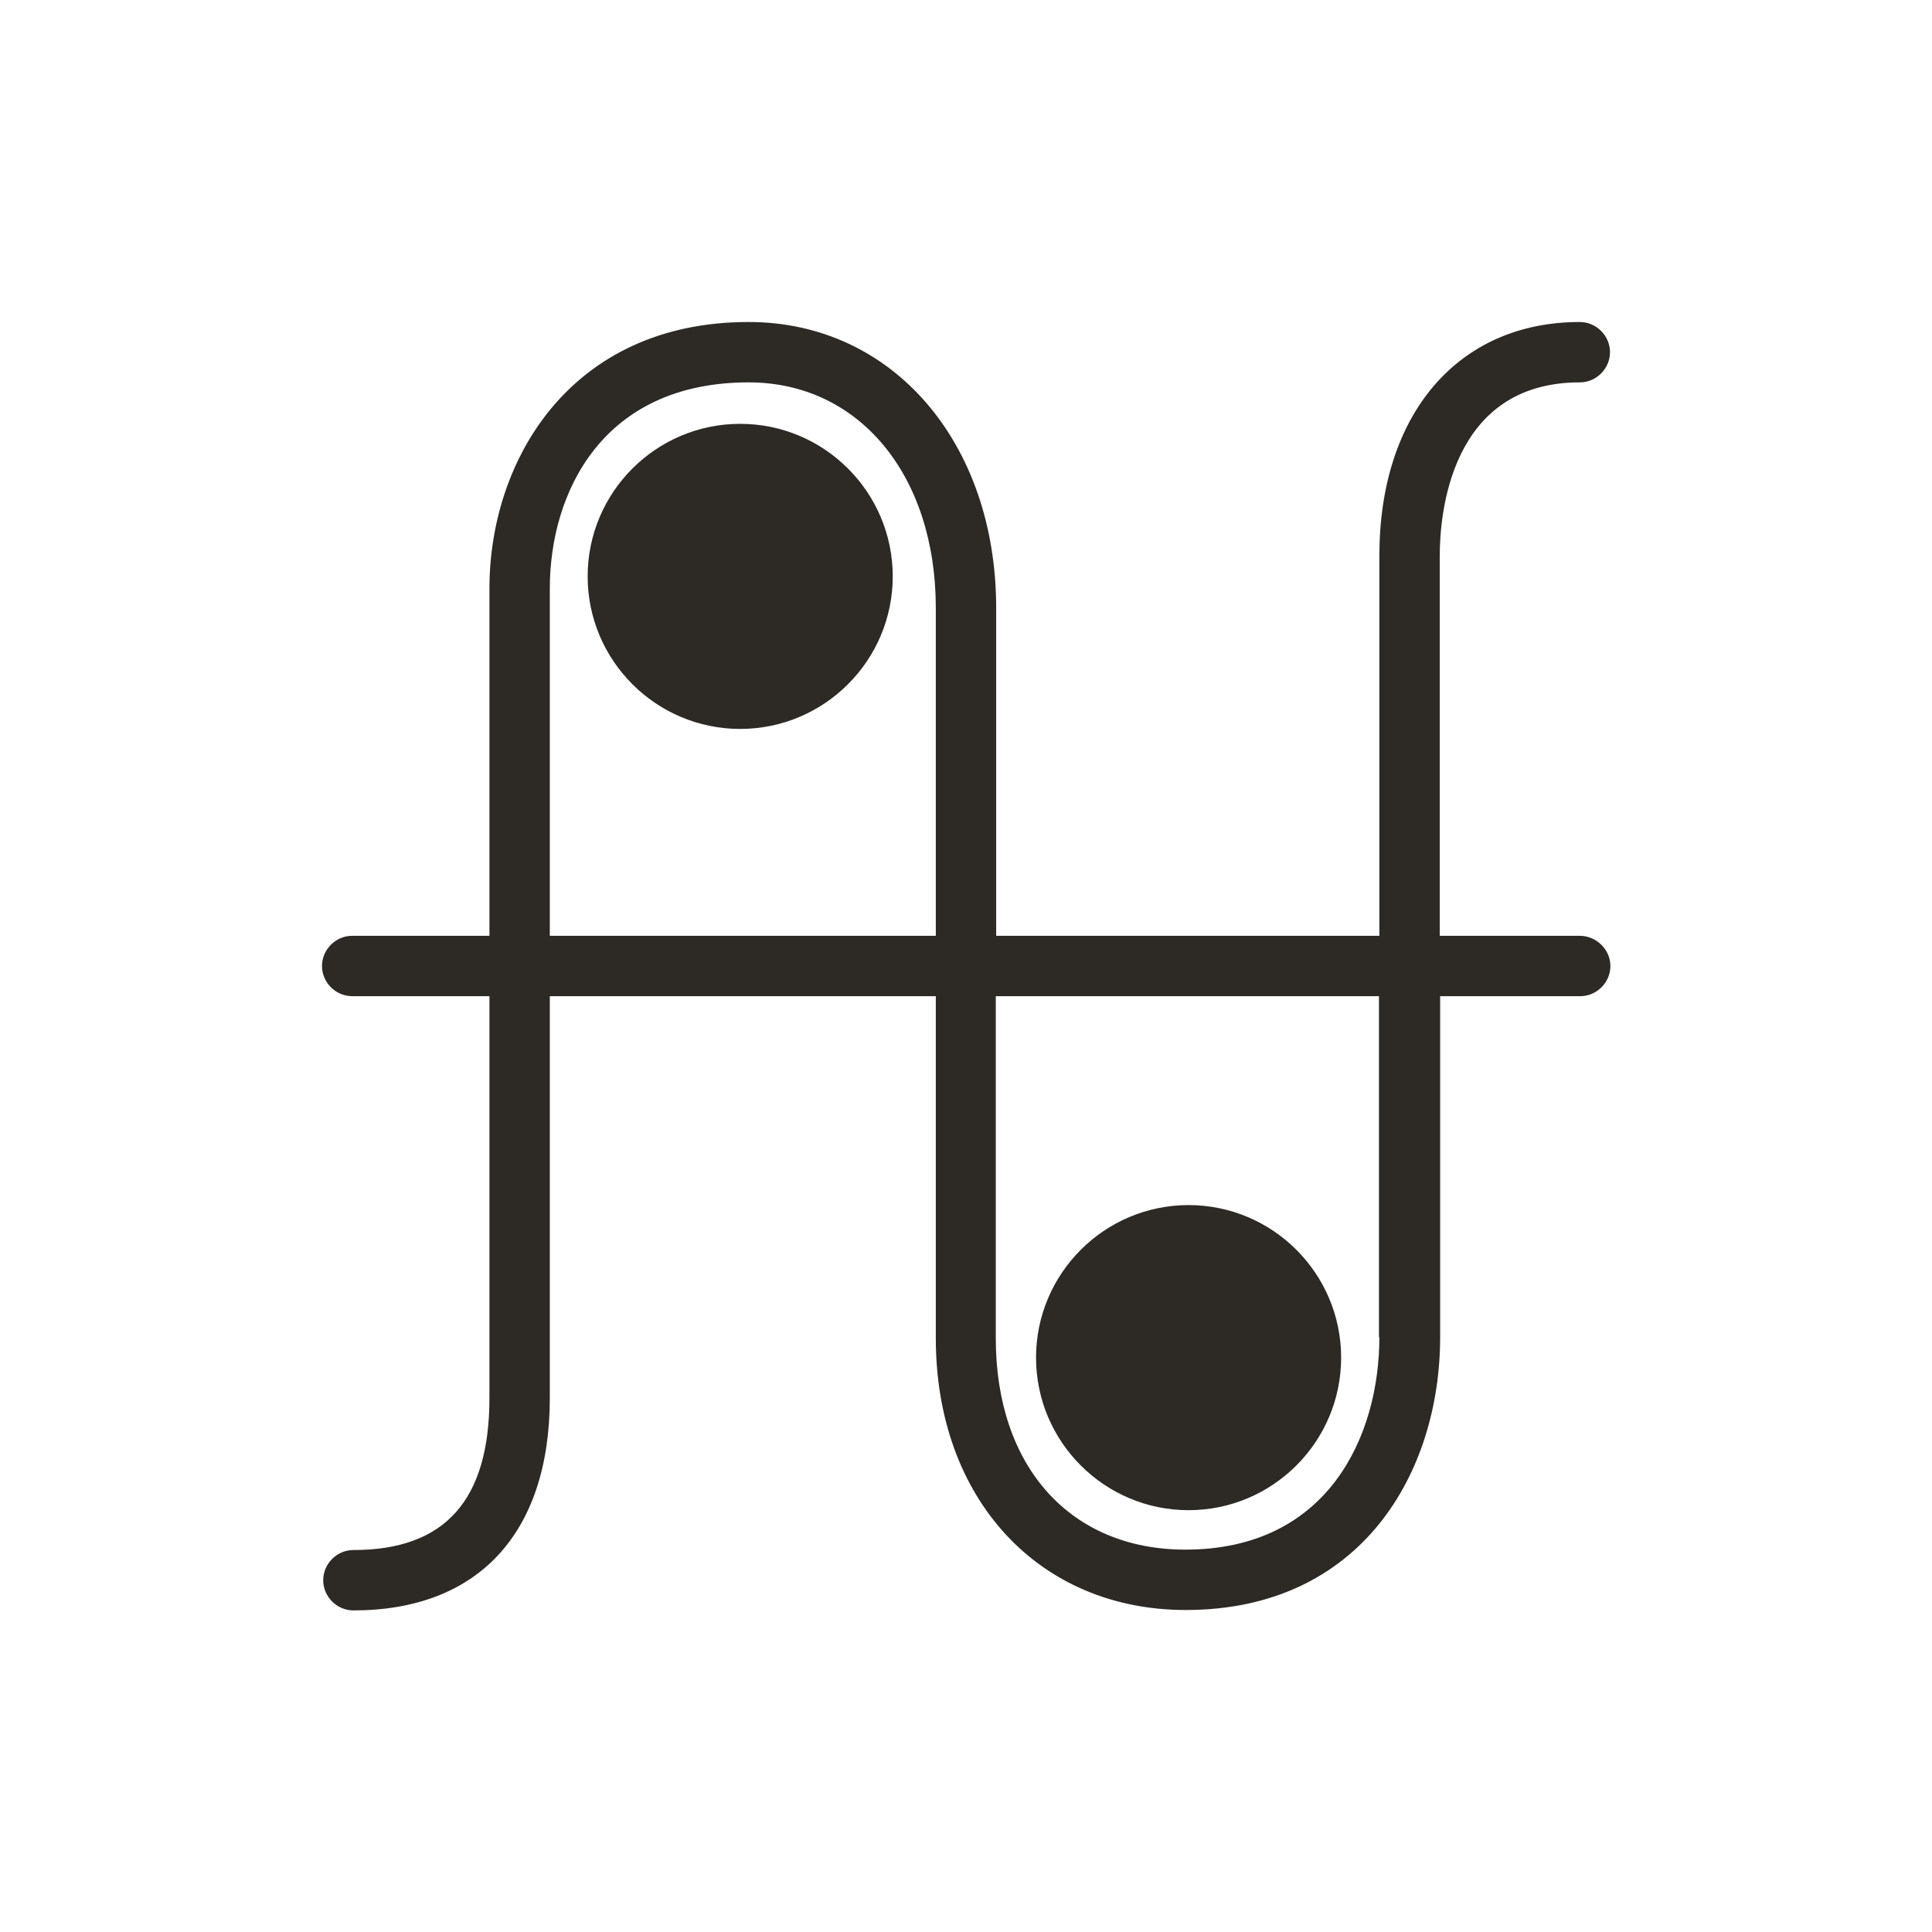
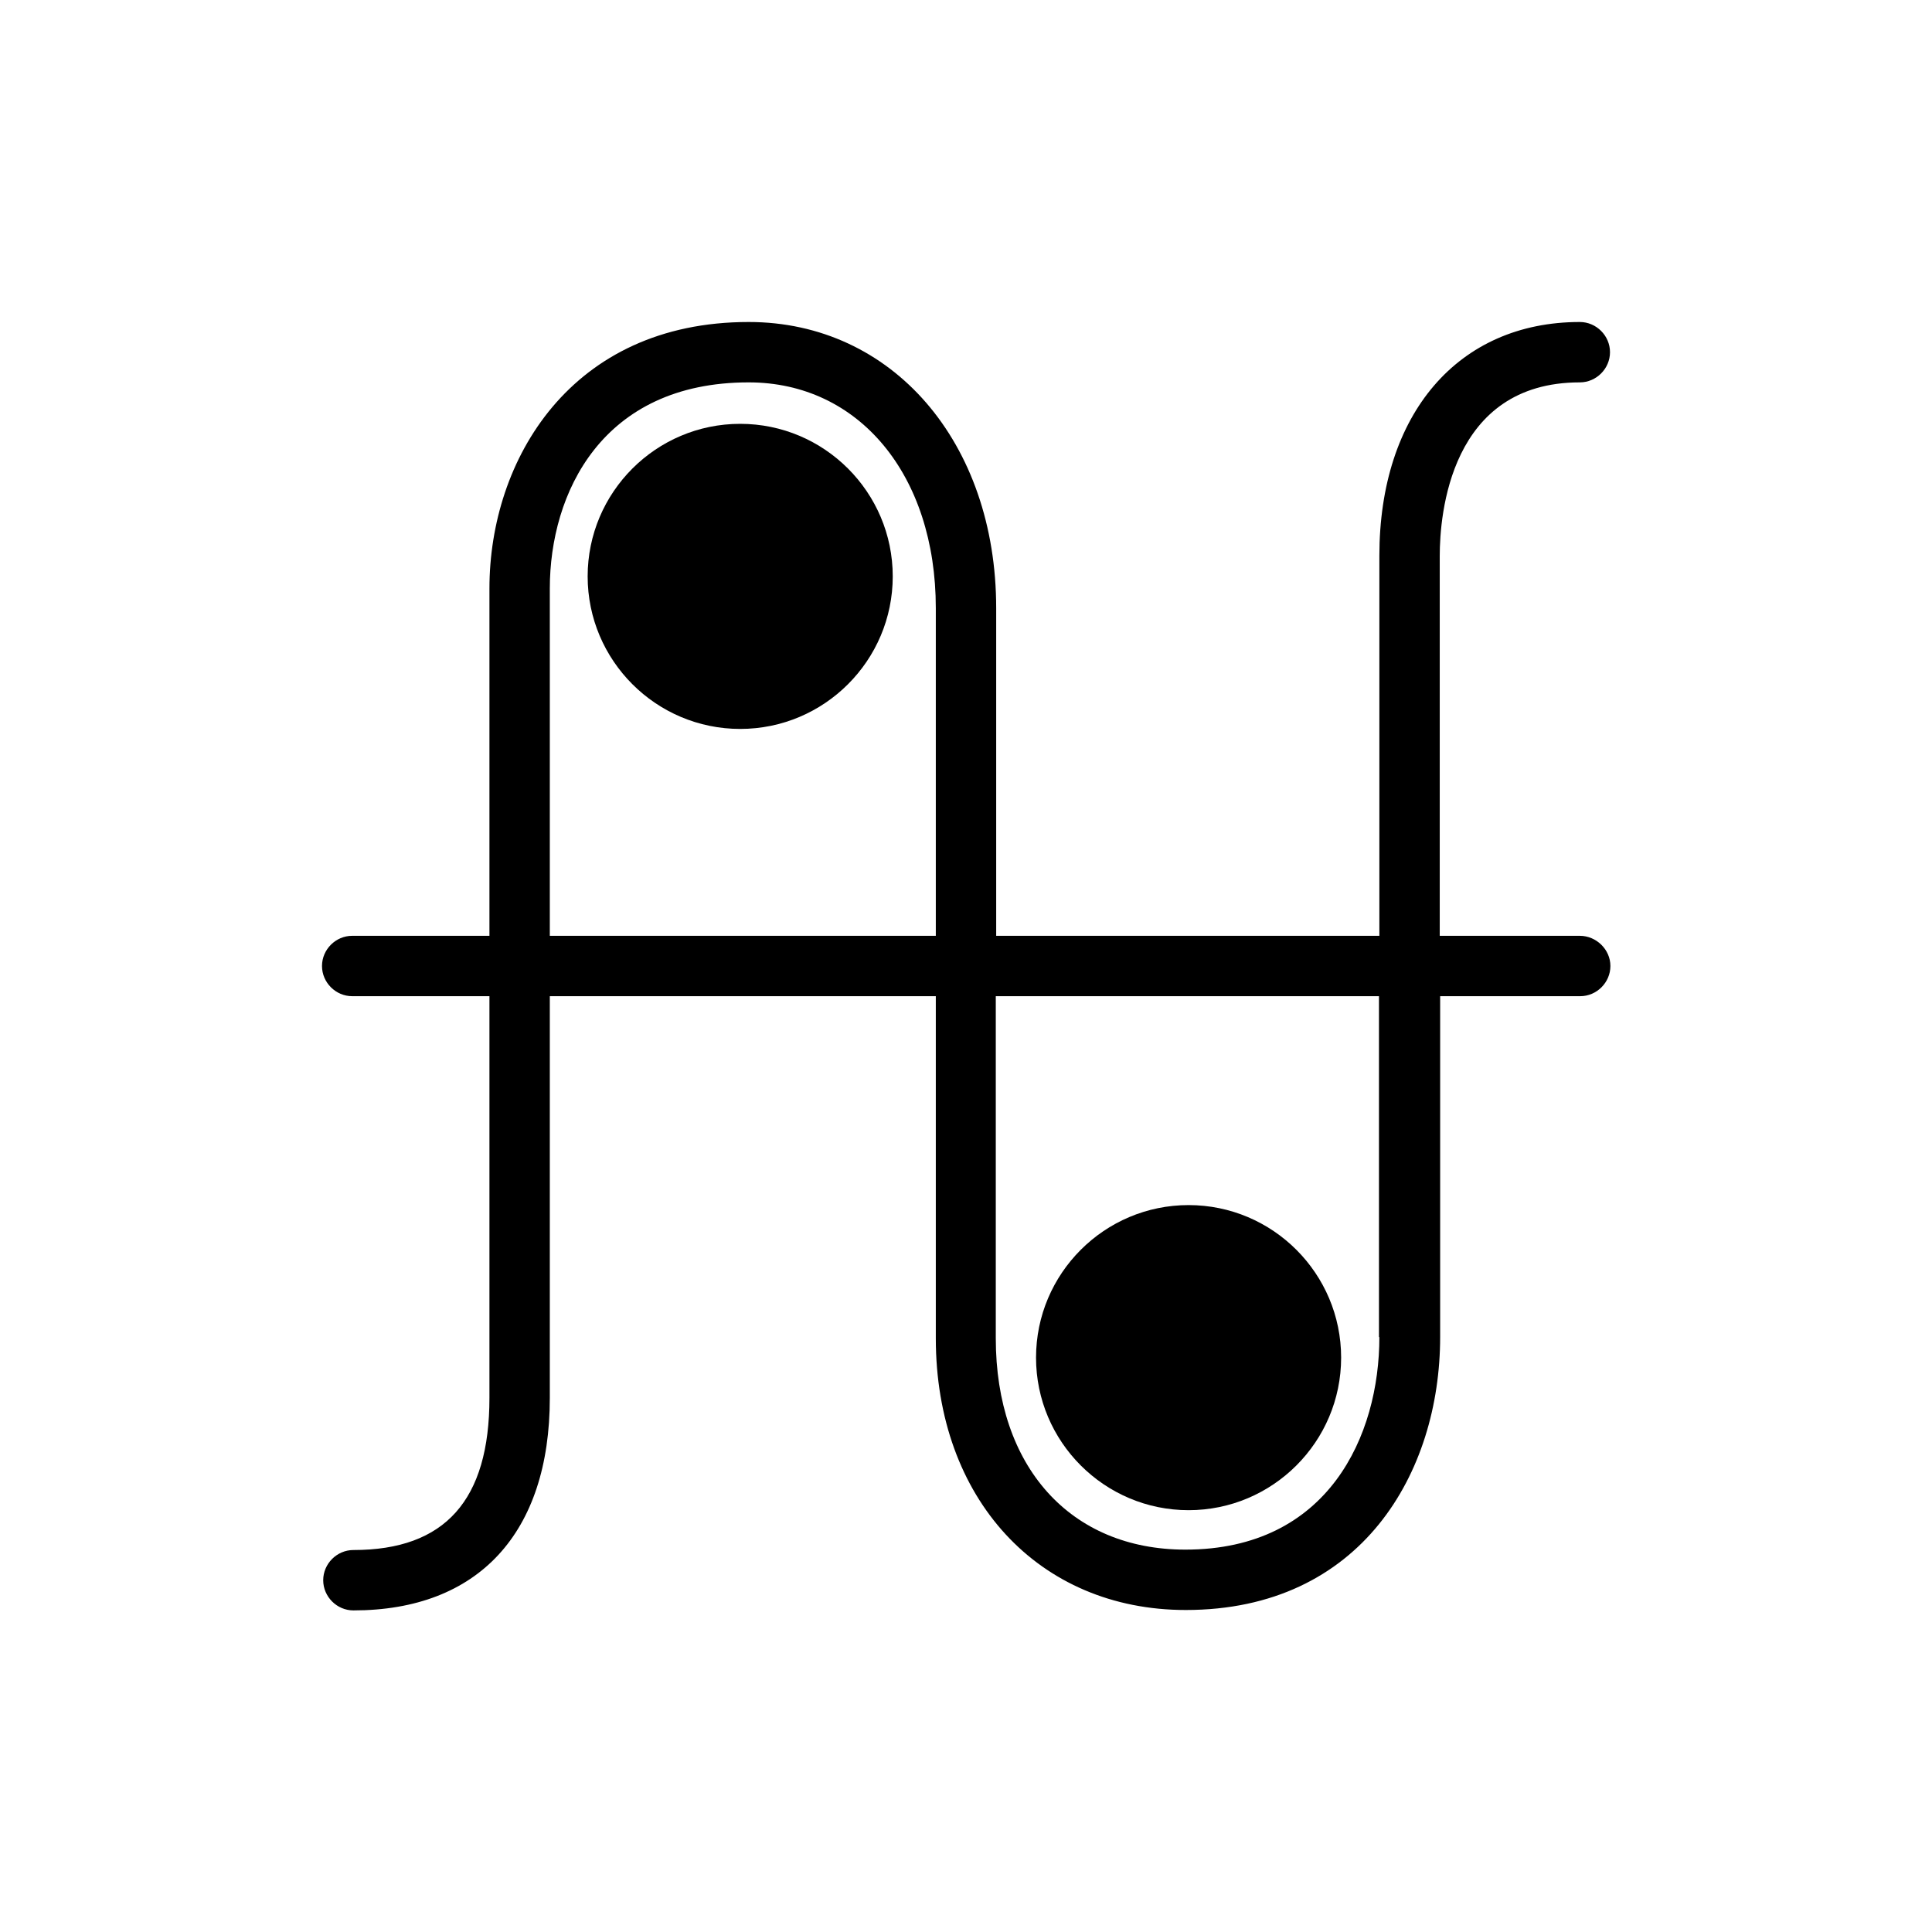
<svg xmlns="http://www.w3.org/2000/svg" viewBox="0 0 48 48" fill="none">
-   <path d="M39.25 23.25H35.77V13.81C35.77 12.8 36.02 9.5 39.25 9.5C39.66 9.5 40 9.16 40 8.75C40 8.34 39.66 8 39.25 8C36.23 8 34.27 10.28 34.27 13.81V23.25H24.75V15.11C24.75 10.99 22.17 8 18.6 8C14.18 8 12.16 11.43 12.16 14.62V23.25H8.75C8.34 23.25 8 23.59 8 24C8 24.41 8.34 24.75 8.75 24.75H12.16V34.73C12.16 37.27 11.06 38.51 8.78 38.51C8.37 38.51 8.03 38.85 8.03 39.26C8.03 39.67 8.37 40.01 8.78 40.01C11.88 40.01 13.66 38.09 13.66 34.73V24.75H23.25V33.25C23.25 37.23 25.8 40 29.46 40C33.82 40 35.78 36.59 35.78 33.22V24.75H39.26C39.67 24.75 40.01 24.41 40.01 24C40.01 23.59 39.66 23.25 39.25 23.25ZM13.66 23.25V14.62C13.66 12.26 14.95 9.5 18.6 9.5C21.34 9.5 23.25 11.8 23.25 15.11V23.25H13.66ZM34.27 33.22C34.27 35.66 33.01 38.5 29.45 38.5C26.59 38.5 24.74 36.44 24.74 33.25V24.75H34.26V33.22H34.27Z" fill="#2D2A26" />
-   <path d="M18.39 10.53C16.3 10.53 14.6 12.23 14.6 14.32C14.6 16.41 16.3 18.11 18.39 18.11C20.48 18.11 22.18 16.41 22.18 14.32C22.18 12.23 20.48 10.53 18.39 10.53Z" fill="#2D2A26" />
-   <path d="M29.53 37.52C31.62 37.52 33.32 35.82 33.32 33.73C33.32 31.64 31.62 29.94 29.53 29.94C27.44 29.94 25.74 31.64 25.74 33.73C25.74 35.82 27.44 37.52 29.53 37.52Z" fill="#2D2A26" />
+   <path d="M39.25 23.25H35.77V13.81C35.77 12.8 36.02 9.5 39.25 9.5C39.66 9.5 40 9.16 40 8.75C40 8.34 39.66 8 39.25 8C36.23 8 34.27 10.28 34.27 13.81V23.25H24.75V15.11C24.75 10.99 22.17 8 18.6 8C14.18 8 12.16 11.43 12.16 14.62V23.25H8.75C8.34 23.25 8 23.59 8 24C8 24.41 8.34 24.75 8.75 24.75H12.16V34.73C12.16 37.27 11.06 38.51 8.78 38.51C8.37 38.51 8.03 38.85 8.03 39.26C8.03 39.67 8.37 40.01 8.78 40.01C11.88 40.01 13.66 38.09 13.66 34.73V24.75H23.25V33.25C23.25 37.23 25.8 40 29.46 40C33.82 40 35.78 36.59 35.78 33.22V24.75H39.26C39.67 24.75 40.01 24.41 40.01 24C40.01 23.59 39.66 23.25 39.25 23.25ZM13.66 23.25V14.62C13.66 12.26 14.95 9.5 18.6 9.5C21.34 9.5 23.25 11.8 23.25 15.11V23.25H13.66ZM34.27 33.22C34.27 35.66 33.01 38.5 29.45 38.5C26.59 38.5 24.74 36.44 24.74 33.25V24.75H34.26V33.22H34.27Z" fill="currentColor" />
+   <path d="M18.39 10.53C16.3 10.53 14.6 12.23 14.6 14.32C14.6 16.41 16.3 18.11 18.39 18.11C20.48 18.11 22.18 16.41 22.18 14.32C22.18 12.23 20.48 10.53 18.39 10.53Z" fill="currentColor" />
+   <path d="M29.53 37.52C31.62 37.52 33.32 35.82 33.32 33.73C33.32 31.64 31.62 29.94 29.53 29.94C27.44 29.94 25.74 31.64 25.74 33.73C25.74 35.82 27.44 37.52 29.53 37.52Z" fill="currentColor" />
</svg>
